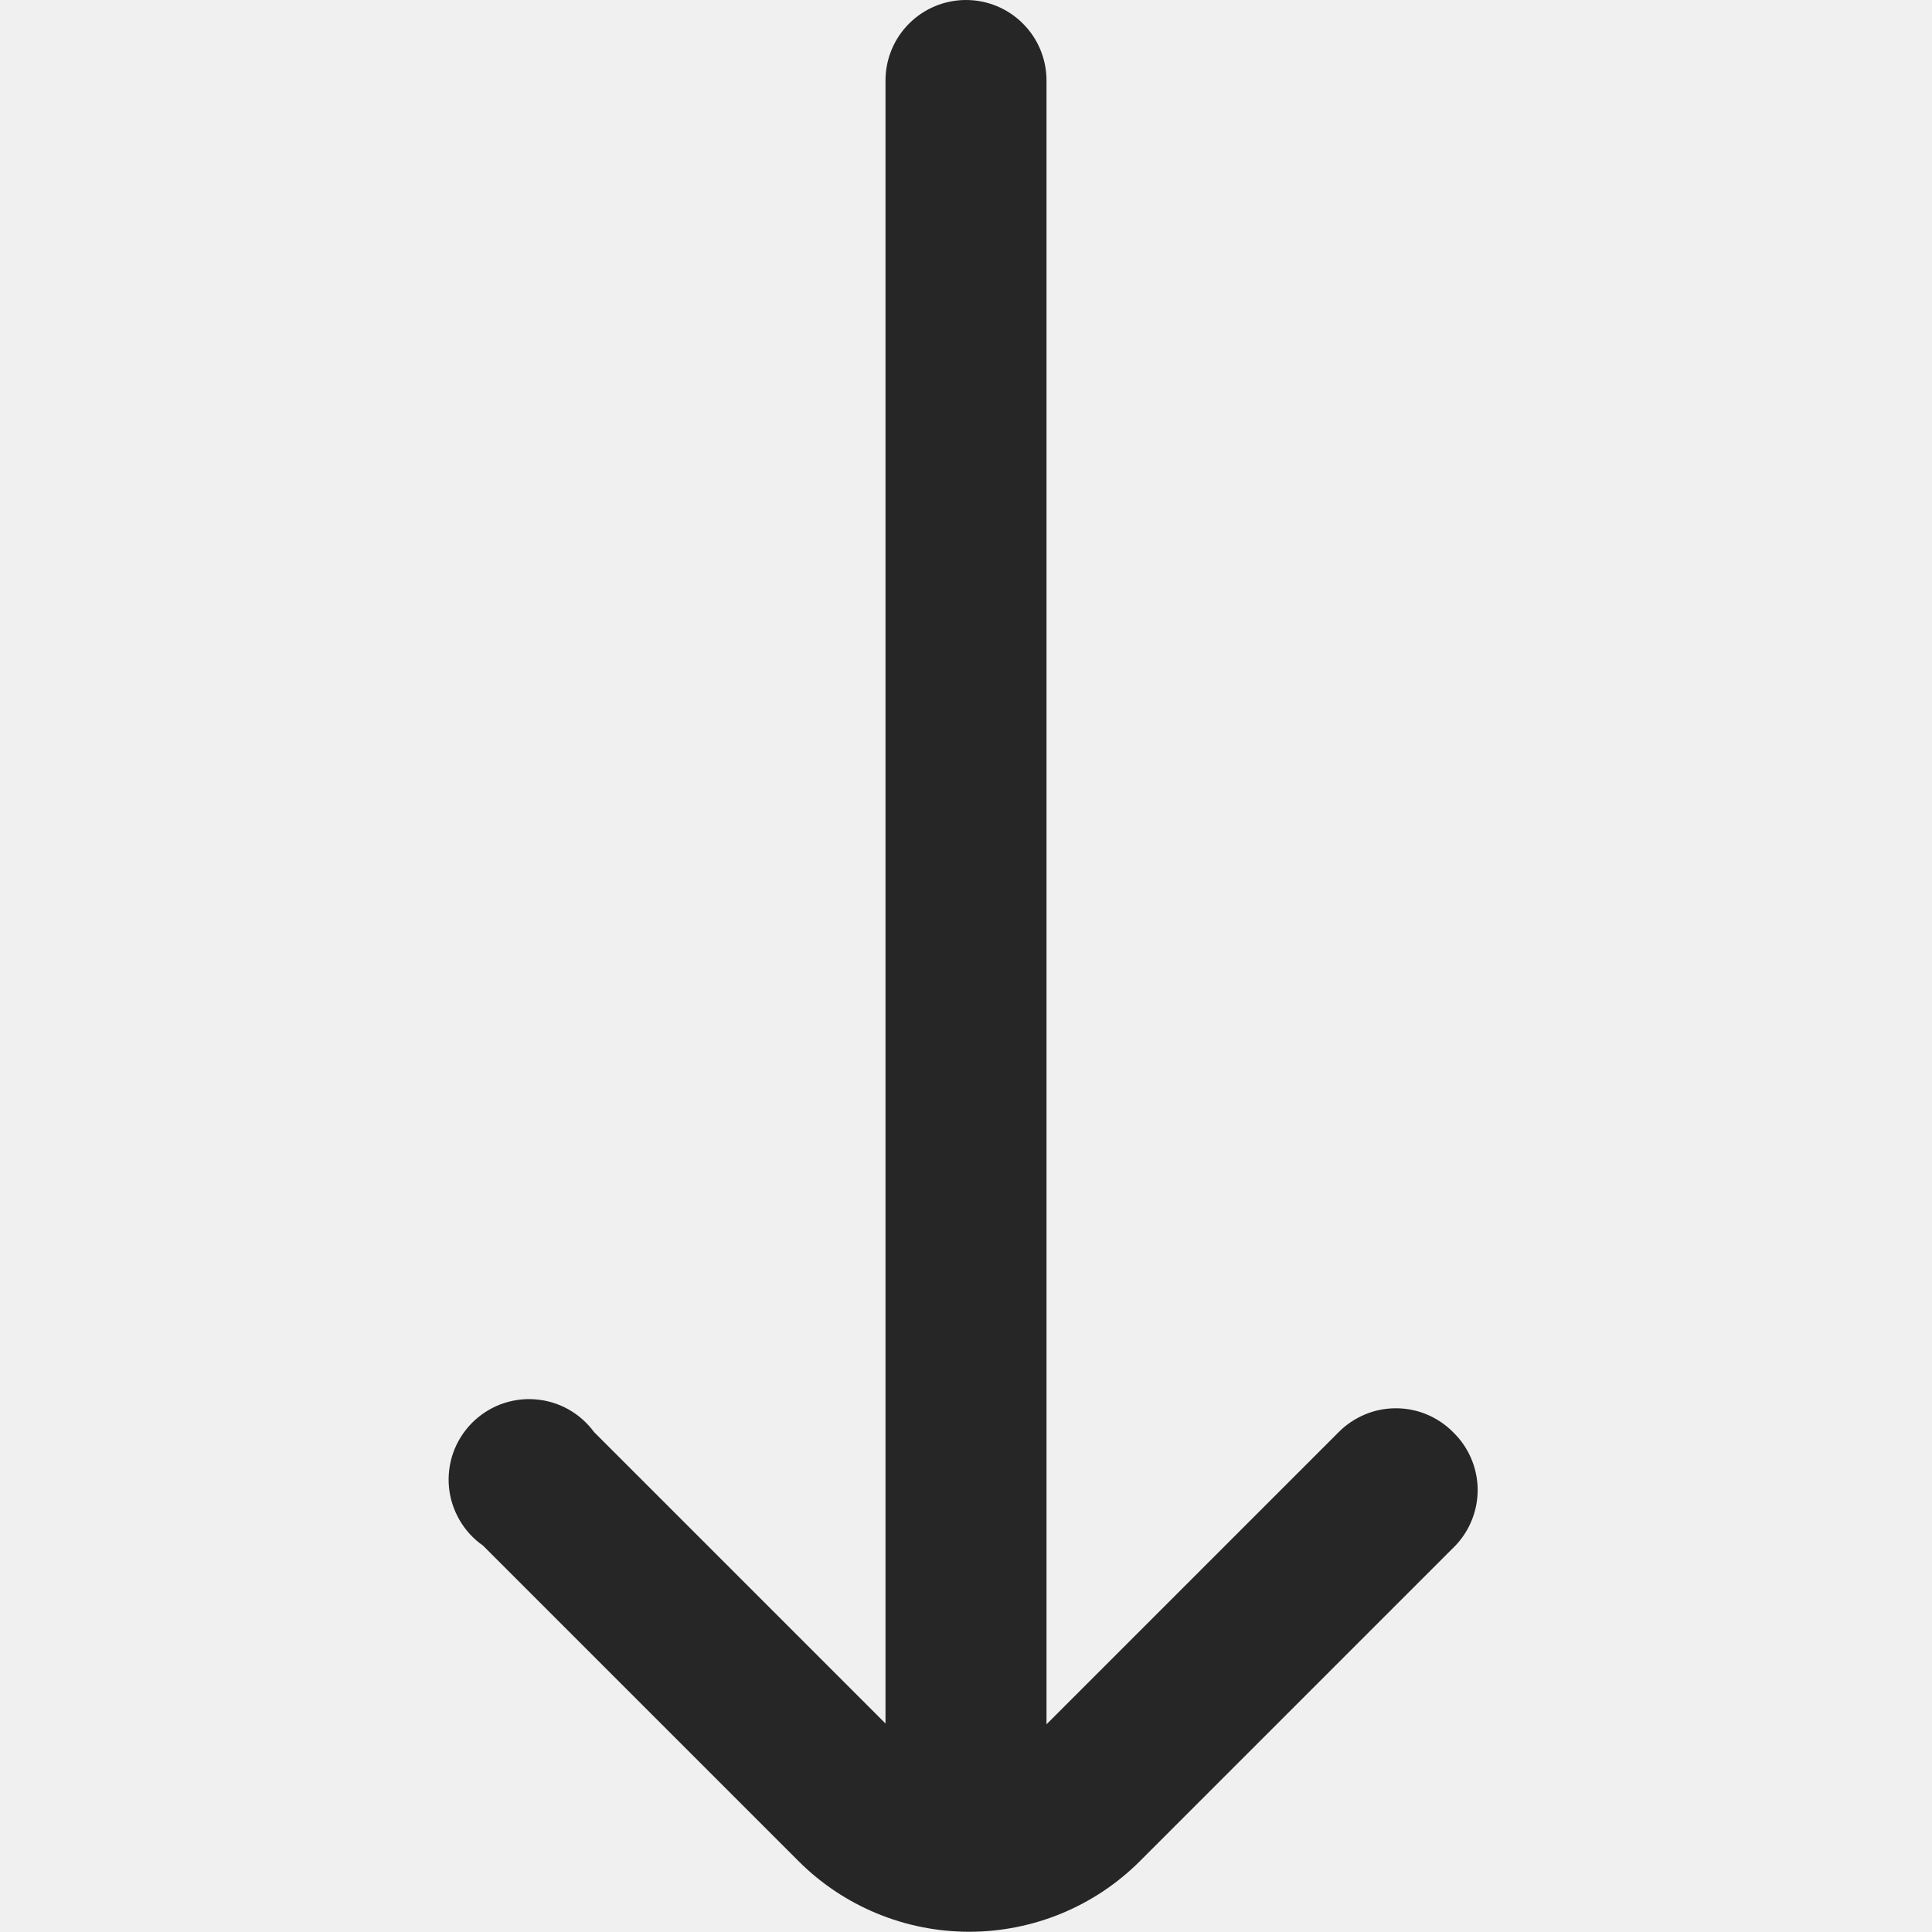
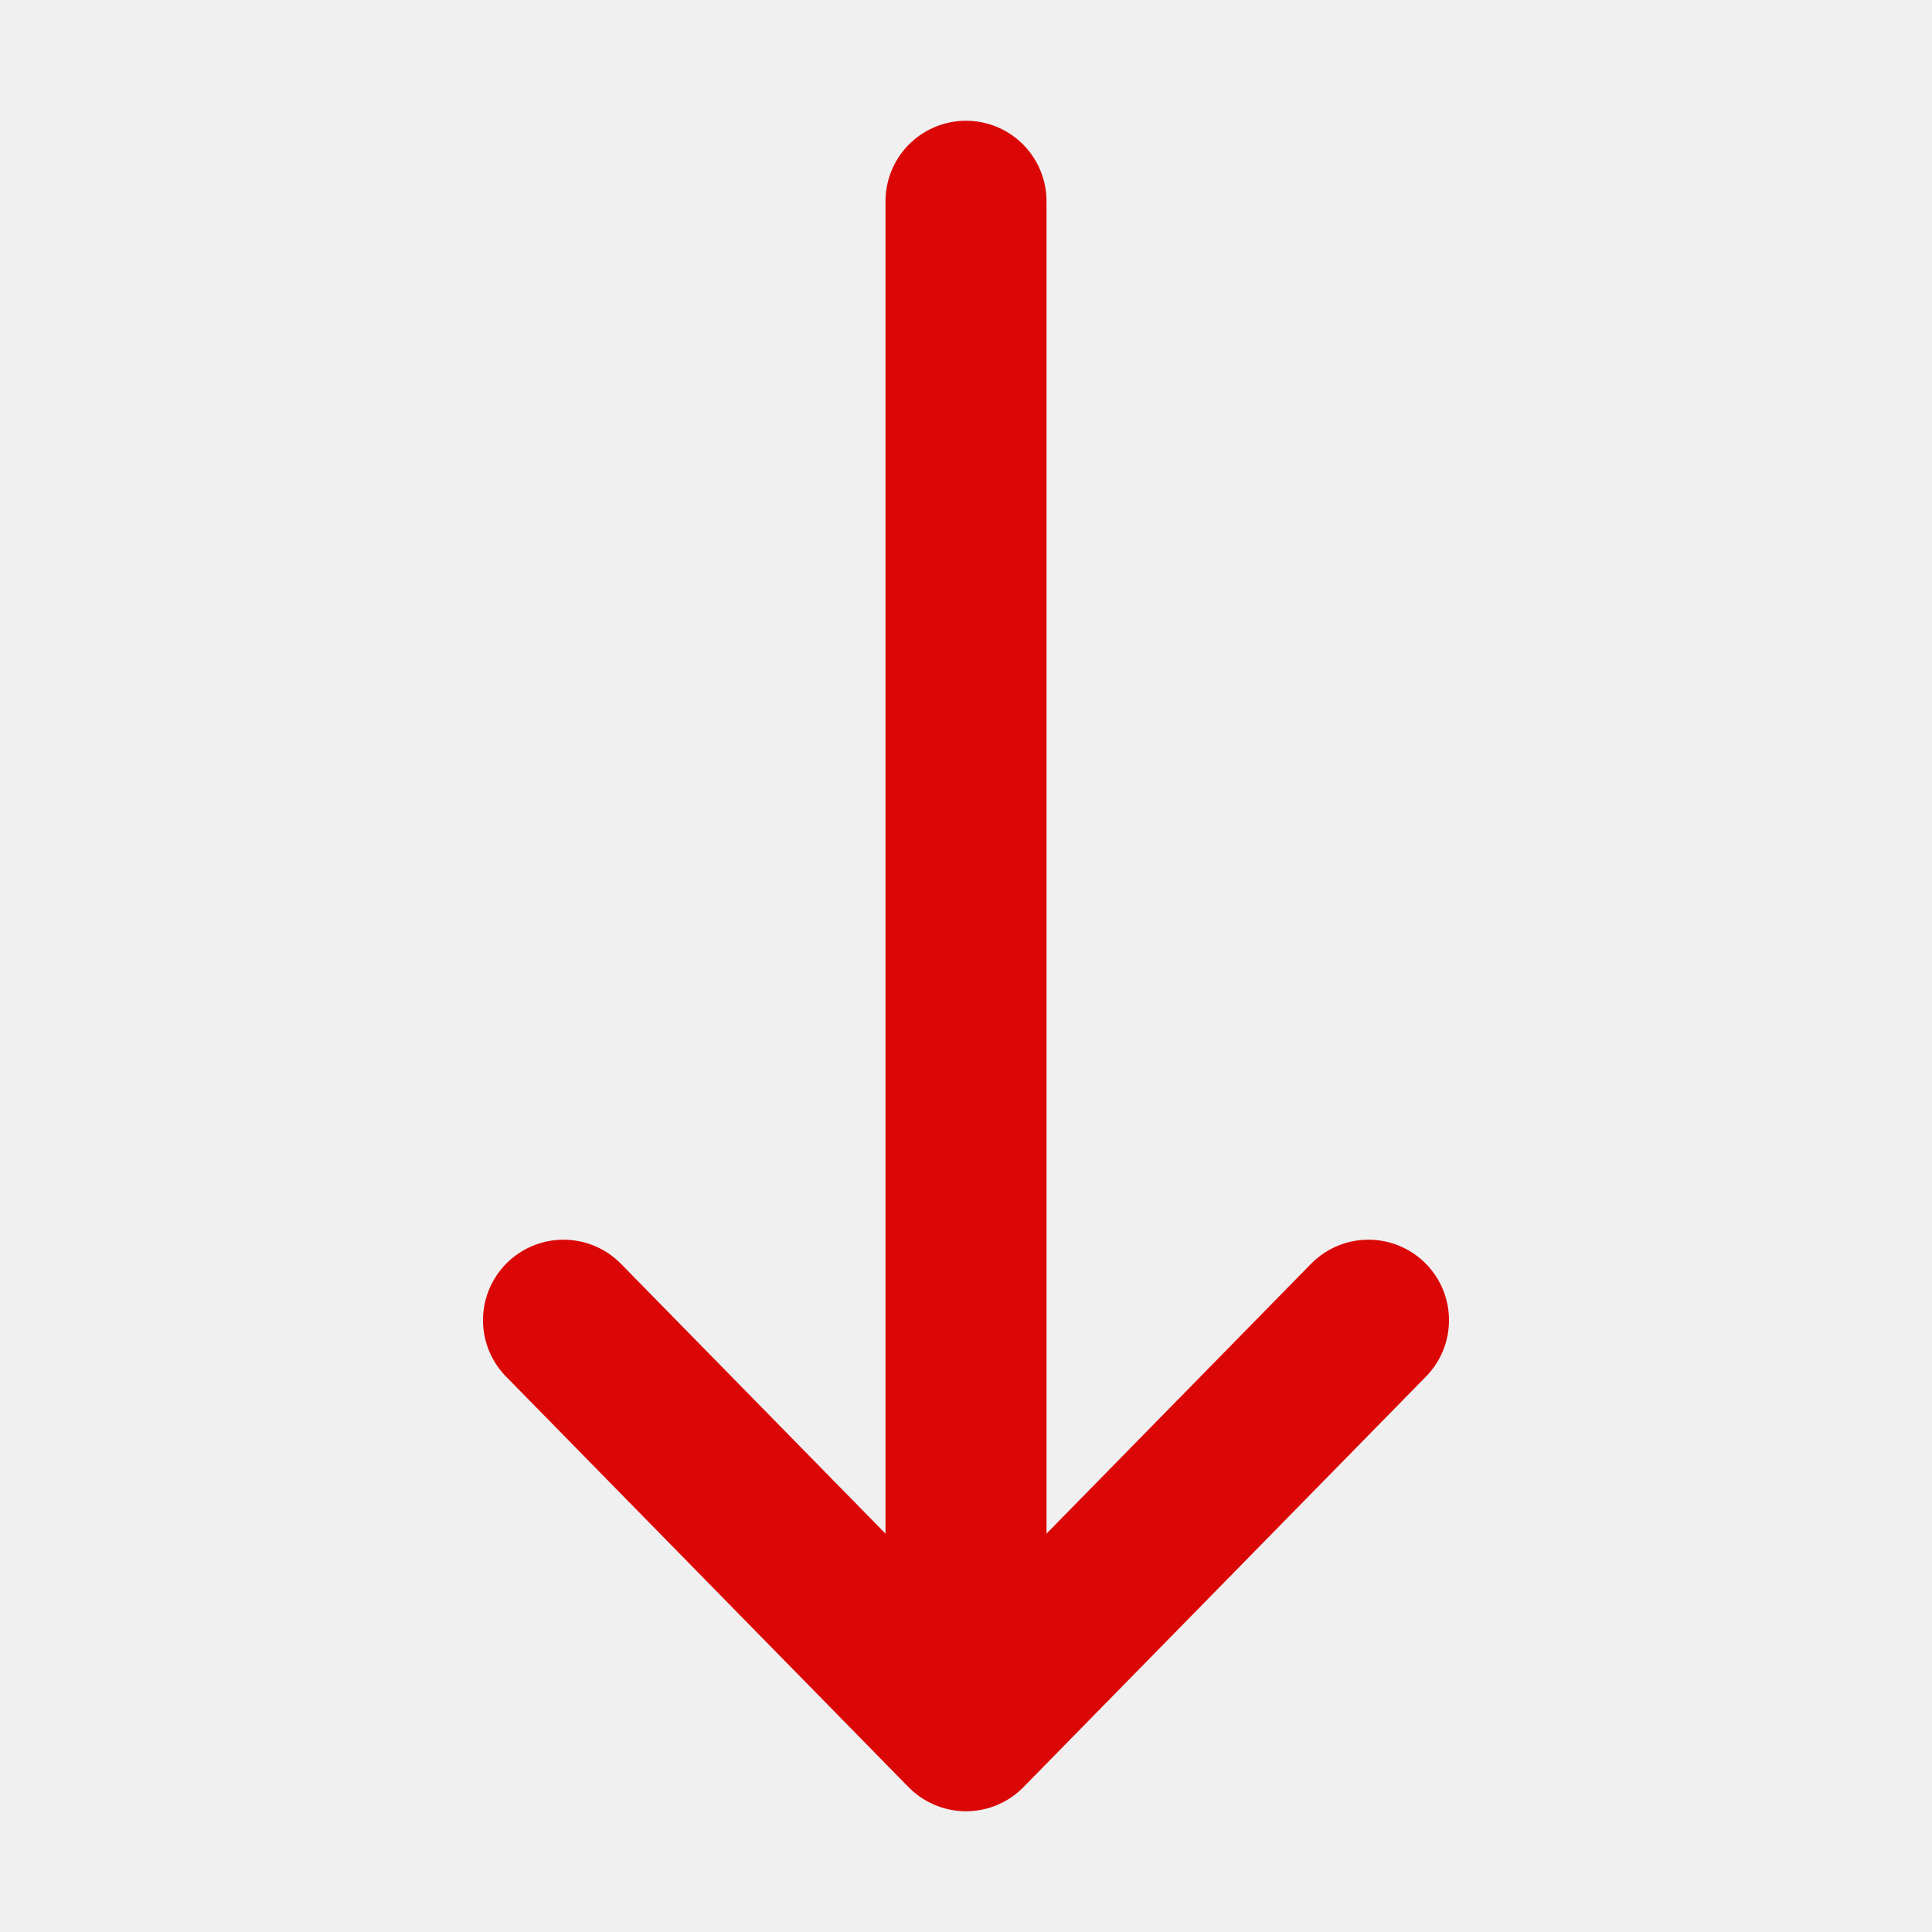
- <svg xmlns="http://www.w3.org/2000/svg" width="24" height="24" viewBox="0 0 24 24" fill="none">
-   <g clip-path="url(#clip0_1_1549)">
-     <path d="M18.05 17.79C17.957 17.696 17.846 17.622 17.725 17.571C17.603 17.52 17.472 17.494 17.34 17.494C17.208 17.494 17.077 17.52 16.956 17.571C16.834 17.622 16.723 17.696 16.63 17.79L13 21.42V1C13 0.735 12.895 0.48 12.707 0.293C12.52 0.105 12.265 0 12 0V0C11.735 0 11.48 0.105 11.293 0.293C11.105 0.48 11 0.735 11 1V21.41L7.38 17.79C7.294 17.673 7.184 17.576 7.057 17.505C6.93 17.435 6.789 17.393 6.644 17.383C6.5 17.372 6.354 17.394 6.218 17.445C6.083 17.497 5.96 17.577 5.858 17.681C5.757 17.785 5.679 17.909 5.63 18.046C5.582 18.183 5.564 18.329 5.577 18.473C5.591 18.618 5.636 18.758 5.709 18.883C5.782 19.009 5.881 19.117 6 19.2L9.92 23.12C10.482 23.682 11.245 23.997 12.04 23.997C12.835 23.997 13.598 23.682 14.16 23.12L18.08 19.2C18.262 19.009 18.361 18.753 18.356 18.489C18.35 18.225 18.24 17.973 18.05 17.79Z" fill="#262626" />
+ <svg xmlns="http://www.w3.org/2000/svg" viewBox="0 0 24 24" fill="#000000">
+   <g id="SVGRepo_bgCarrier" stroke-width="0" />
+   <g id="SVGRepo_tracerCarrier" stroke-linecap="round" stroke-linejoin="round" />
+   <g id="SVGRepo_iconCarrier">
+     <g id="Complete">
+       <g id="arrow-down">
+         <g>
+           <polyline data-name="Right" fill="none" id="Right-2" points="7 16.4 12 21.5 17 16.4" stroke="#db0606" stroke-linecap="round" stroke-linejoin="round" stroke-width="2" />
+           <line fill="none" stroke="#db0606" stroke-linecap="round" stroke-linejoin="round" stroke-width="2" x1="12" x2="12" y1="2.5" y2="19.2" />
+         </g>
+       </g>
+     </g>
  </g>
-   <defs>
-     <clipPath id="clip0_1_1549">
-       <rect width="24" height="24" fill="white" />
-     </clipPath>
-   </defs>
</svg>
